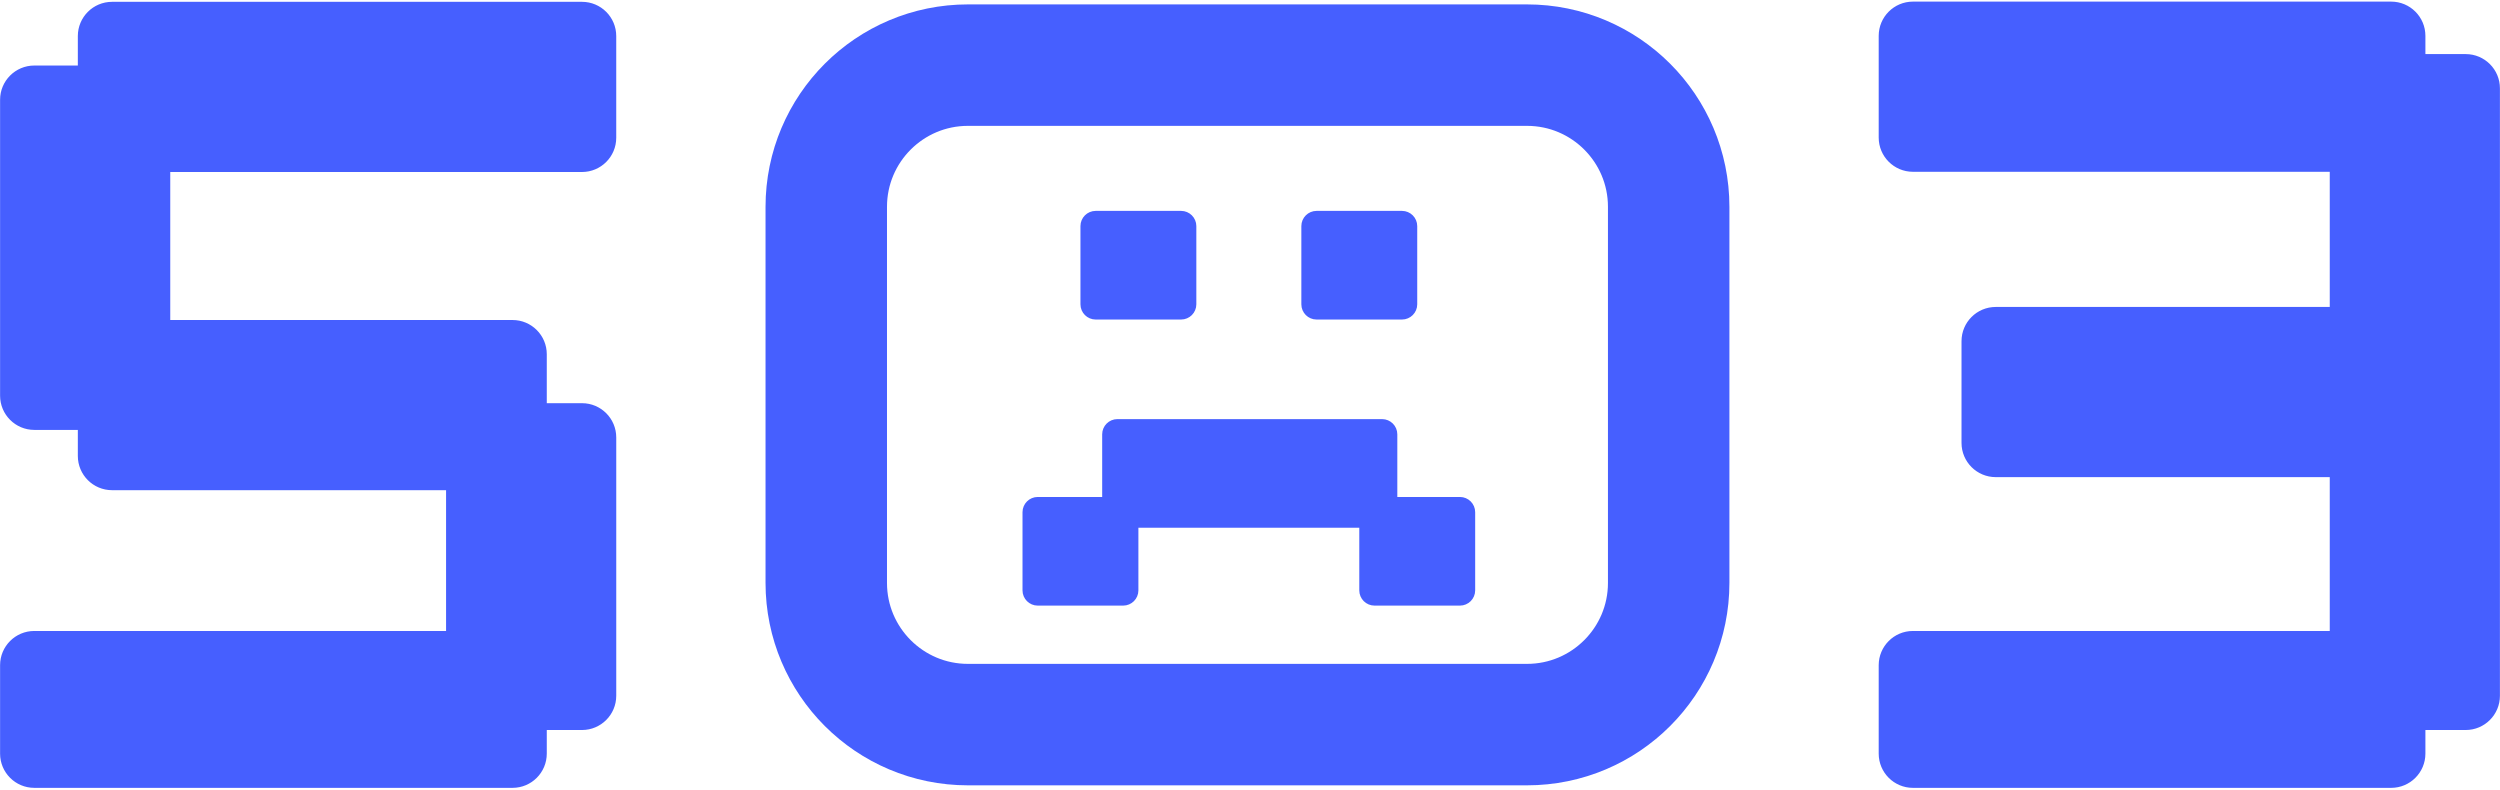
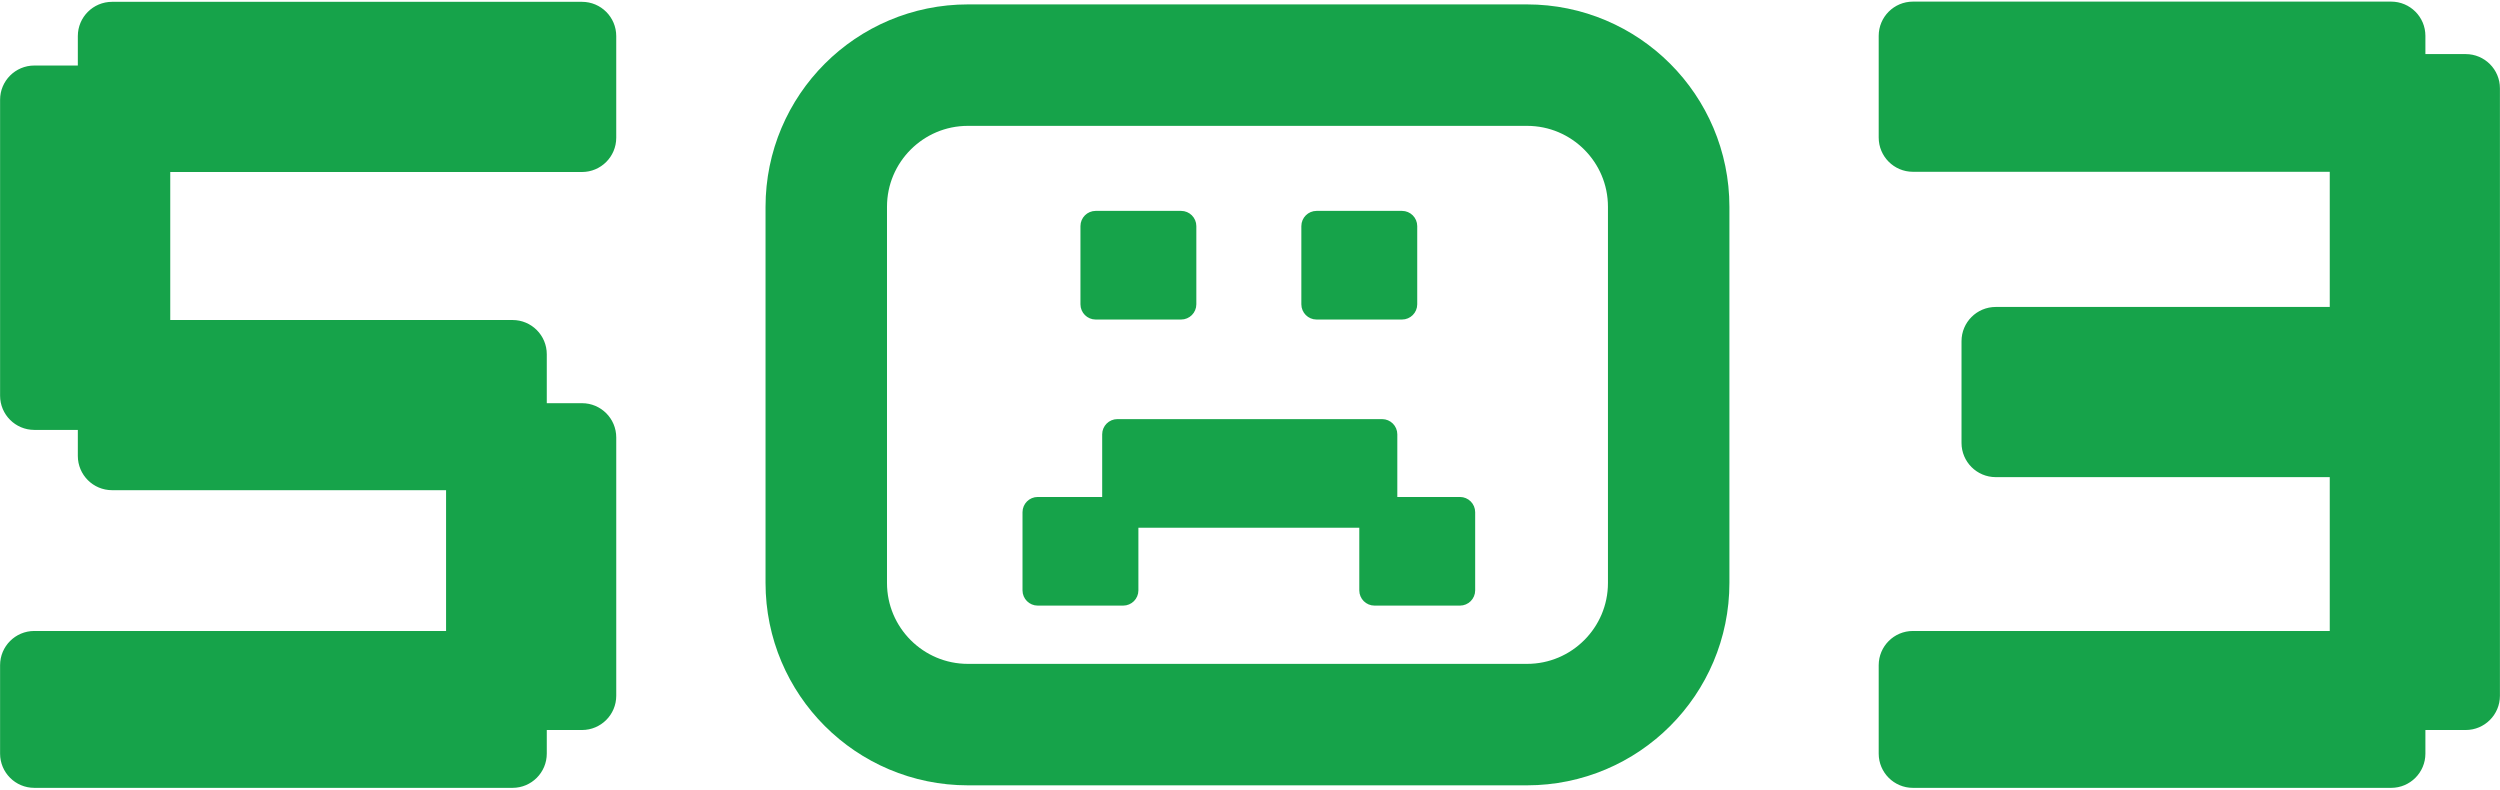
<svg xmlns="http://www.w3.org/2000/svg" width="494" height="156" viewBox="0 0 494 156" fill="none">
-   <rect x="0.516" y="13.449" width="32.626" height="71" rx="6.263" fill="#465FFF" />
-   <rect x="0.516" y="13.449" width="32.626" height="71" rx="6.263" stroke="#465FFF" />
-   <rect x="88.644" y="80.17" width="32.626" height="63.58" rx="6.263" fill="#465FFF" />
-   <rect x="88.644" y="80.17" width="32.626" height="63.58" rx="6.263" stroke="#465FFF" />
-   <rect x="15.88" y="33.487" width="32.626" height="105.389" rx="6.263" transform="rotate(-90 15.8799 33.4873)" fill="#465FFF" />
-   <rect x="15.88" y="33.487" width="32.626" height="105.389" rx="6.263" transform="rotate(-90 15.8799 33.4873)" stroke="#465FFF" />
-   <rect x="0.516" y="155.18" width="30" height="107.028" rx="6.263" transform="rotate(-90 0.515625 155.18)" fill="#465FFF" />
-   <rect x="0.516" y="155.18" width="30" height="107.028" rx="6.263" transform="rotate(-90 0.515625 155.18)" stroke="#465FFF" />
-   <rect x="15.88" y="96.36" width="32.626" height="91.664" rx="6.263" transform="rotate(-90 15.8799 96.3599)" fill="#465FFF" />
-   <rect x="15.88" y="96.36" width="32.626" height="91.664" rx="6.263" transform="rotate(-90 15.8799 96.3599)" stroke="#465FFF" />
-   <rect x="163.27" y="12.87" width="166.462" height="130.311" rx="28" stroke="#465FFF" stroke-width="24" />
-   <rect x="213.874" y="42.049" width="22.145" height="20.714" rx="2.634" fill="#465FFF" stroke="#465FFF" stroke-width="0.753" />
-   <rect x="257.523" y="42.049" width="22.145" height="20.714" rx="2.634" fill="#465FFF" stroke="#465FFF" stroke-width="0.753" />
-   <rect x="268.972" y="98.578" width="22.145" height="20.714" rx="2.634" fill="#465FFF" stroke="#465FFF" stroke-width="0.753" />
-   <rect x="202.425" y="98.578" width="22.145" height="20.714" rx="2.634" fill="#465FFF" stroke="#465FFF" stroke-width="0.753" />
-   <rect x="218.167" y="83.193" width="57.566" height="20.714" rx="2.634" fill="#465FFF" stroke="#465FFF" stroke-width="0.753" />
-   <rect x="460.859" y="11.188" width="32.626" height="132.562" rx="6.263" fill="#465FFF" />
-   <rect x="460.859" y="11.188" width="32.626" height="132.562" rx="6.263" stroke="#465FFF" />
-   <rect x="371.731" y="33.446" width="32.626" height="107.028" rx="6.263" transform="rotate(-90 371.731 33.4458)" fill="#465FFF" />
-   <rect x="371.731" y="33.446" width="32.626" height="107.028" rx="6.263" transform="rotate(-90 371.731 33.4458)" stroke="#465FFF" />
-   <rect x="371.731" y="155.18" width="30" height="107.028" rx="6.263" transform="rotate(-90 371.731 155.18)" fill="#465FFF" />
-   <rect x="371.731" y="155.18" width="30" height="107.028" rx="6.263" transform="rotate(-90 371.731 155.18)" stroke="#465FFF" />
-   <rect x="388.096" y="93.781" width="32.626" height="91.664" rx="6.263" transform="rotate(-90 388.096 93.7812)" fill="#465FFF" />
-   <rect x="388.096" y="93.781" width="32.626" height="91.664" rx="6.263" transform="rotate(-90 388.096 93.7812)" stroke="#465FFF" />
+   <rect x="0.516" y="13.449" width="32.626" height="71" rx="6.263" fill="#16a34a" />
+   <rect x="0.516" y="13.449" width="32.626" height="71" rx="6.263" stroke="#16a34a" />
+   <rect x="88.644" y="80.17" width="32.626" height="63.58" rx="6.263" fill="#16a34a" />
+   <rect x="88.644" y="80.17" width="32.626" height="63.58" rx="6.263" stroke="#16a34a" />
+   <rect x="15.88" y="33.487" width="32.626" height="105.389" rx="6.263" transform="rotate(-90 15.8799 33.4873)" fill="#16a34a" />
+   <rect x="15.88" y="33.487" width="32.626" height="105.389" rx="6.263" transform="rotate(-90 15.8799 33.4873)" stroke="#16a34a" />
+   <rect x="0.516" y="155.18" width="30" height="107.028" rx="6.263" transform="rotate(-90 0.515625 155.18)" fill="#16a34a" />
+   <rect x="0.516" y="155.18" width="30" height="107.028" rx="6.263" transform="rotate(-90 0.515625 155.18)" stroke="#16a34a" />
+   <rect x="15.88" y="96.36" width="32.626" height="91.664" rx="6.263" transform="rotate(-90 15.8799 96.3599)" fill="#16a34a" />
+   <rect x="15.88" y="96.36" width="32.626" height="91.664" rx="6.263" transform="rotate(-90 15.8799 96.3599)" stroke="#16a34a" />
+   <rect x="163.27" y="12.87" width="166.462" height="130.311" rx="28" stroke="#16a34a" stroke-width="24" />
+   <rect x="213.874" y="42.049" width="22.145" height="20.714" rx="2.634" fill="#16a34a" stroke="#16a34a" stroke-width="0.753" />
+   <rect x="257.523" y="42.049" width="22.145" height="20.714" rx="2.634" fill="#16a34a" stroke="#16a34a" stroke-width="0.753" />
+   <rect x="268.972" y="98.578" width="22.145" height="20.714" rx="2.634" fill="#16a34a" stroke="#16a34a" stroke-width="0.753" />
+   <rect x="202.425" y="98.578" width="22.145" height="20.714" rx="2.634" fill="#16a34a" stroke="#16a34a" stroke-width="0.753" />
+   <rect x="218.167" y="83.193" width="57.566" height="20.714" rx="2.634" fill="#16a34a" stroke="#16a34a" stroke-width="0.753" />
+   <rect x="460.859" y="11.188" width="32.626" height="132.562" rx="6.263" fill="#16a34a" />
+   <rect x="460.859" y="11.188" width="32.626" height="132.562" rx="6.263" stroke="#16a34a" />
+   <rect x="371.731" y="33.446" width="32.626" height="107.028" rx="6.263" transform="rotate(-90 371.731 33.4458)" fill="#16a34a" />
+   <rect x="371.731" y="33.446" width="32.626" height="107.028" rx="6.263" transform="rotate(-90 371.731 33.4458)" stroke="#16a34a" />
+   <rect x="371.731" y="155.18" width="30" height="107.028" rx="6.263" transform="rotate(-90 371.731 155.18)" fill="#16a34a" />
+   <rect x="371.731" y="155.18" width="30" height="107.028" rx="6.263" transform="rotate(-90 371.731 155.18)" stroke="#16a34a" />
+   <rect x="388.096" y="93.781" width="32.626" height="91.664" rx="6.263" transform="rotate(-90 388.096 93.7812)" fill="#16a34a" />
+   <rect x="388.096" y="93.781" width="32.626" height="91.664" rx="6.263" transform="rotate(-90 388.096 93.7812)" stroke="#16a34a" />
</svg>
